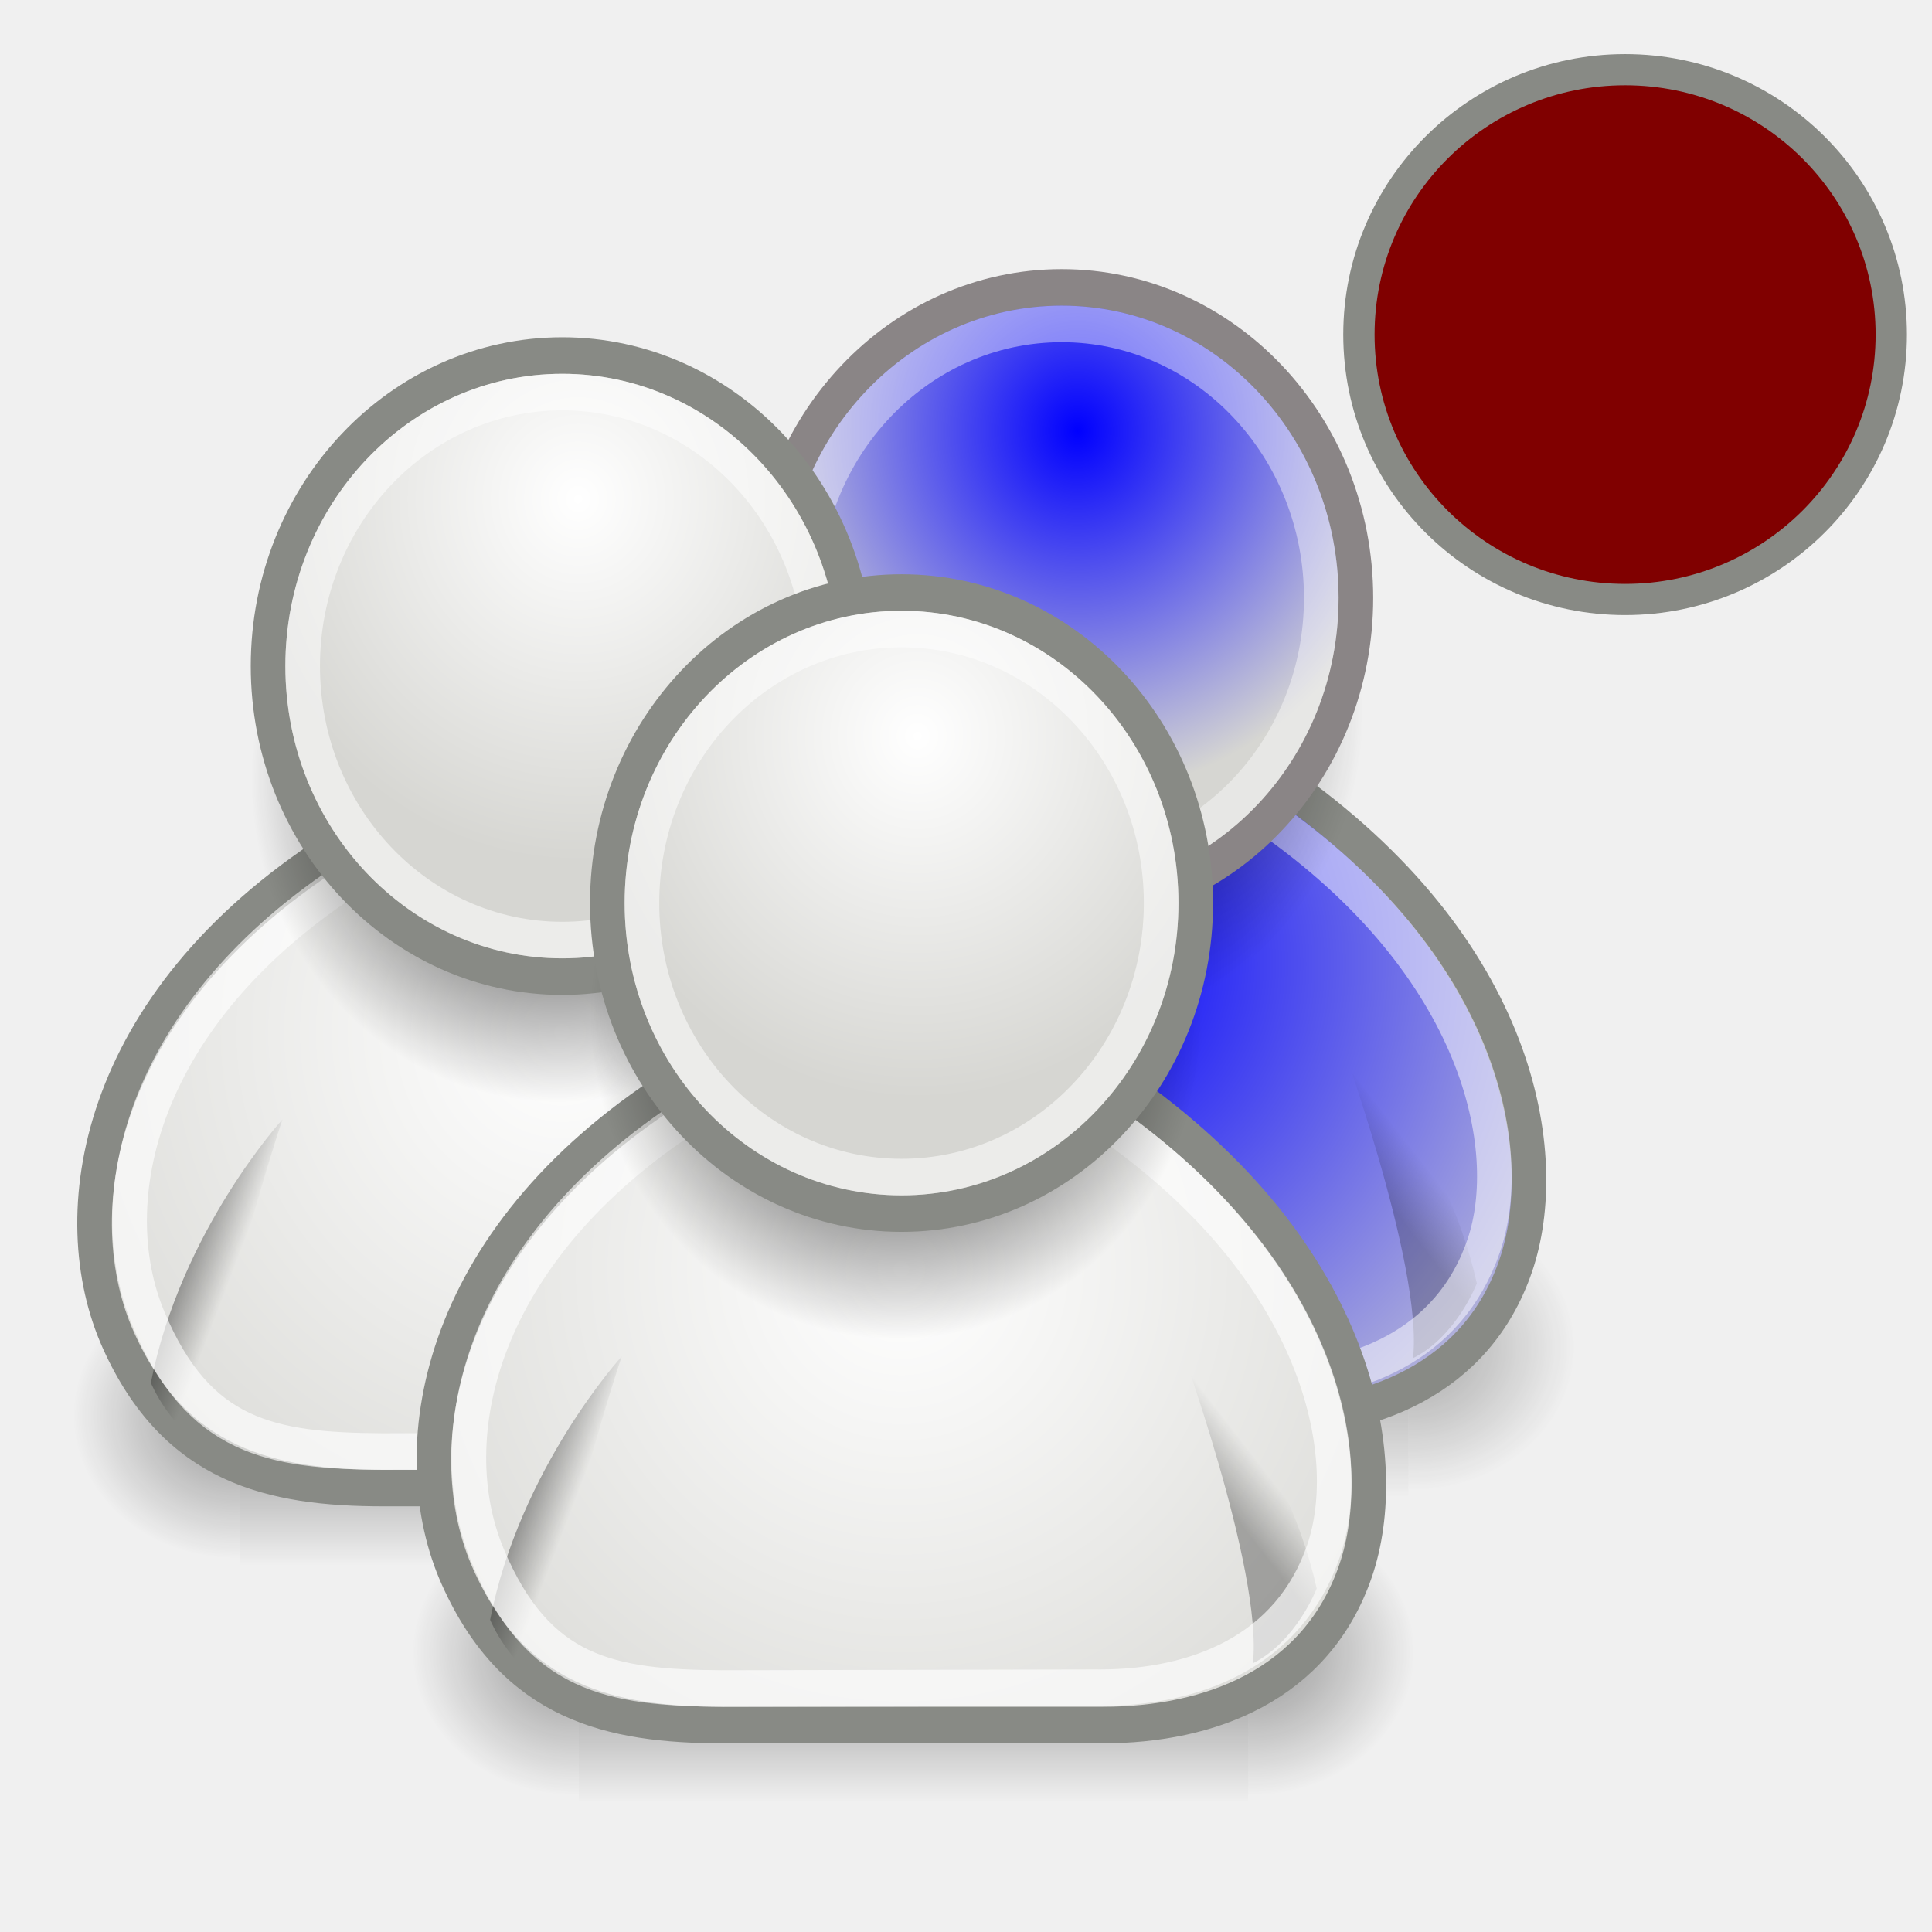
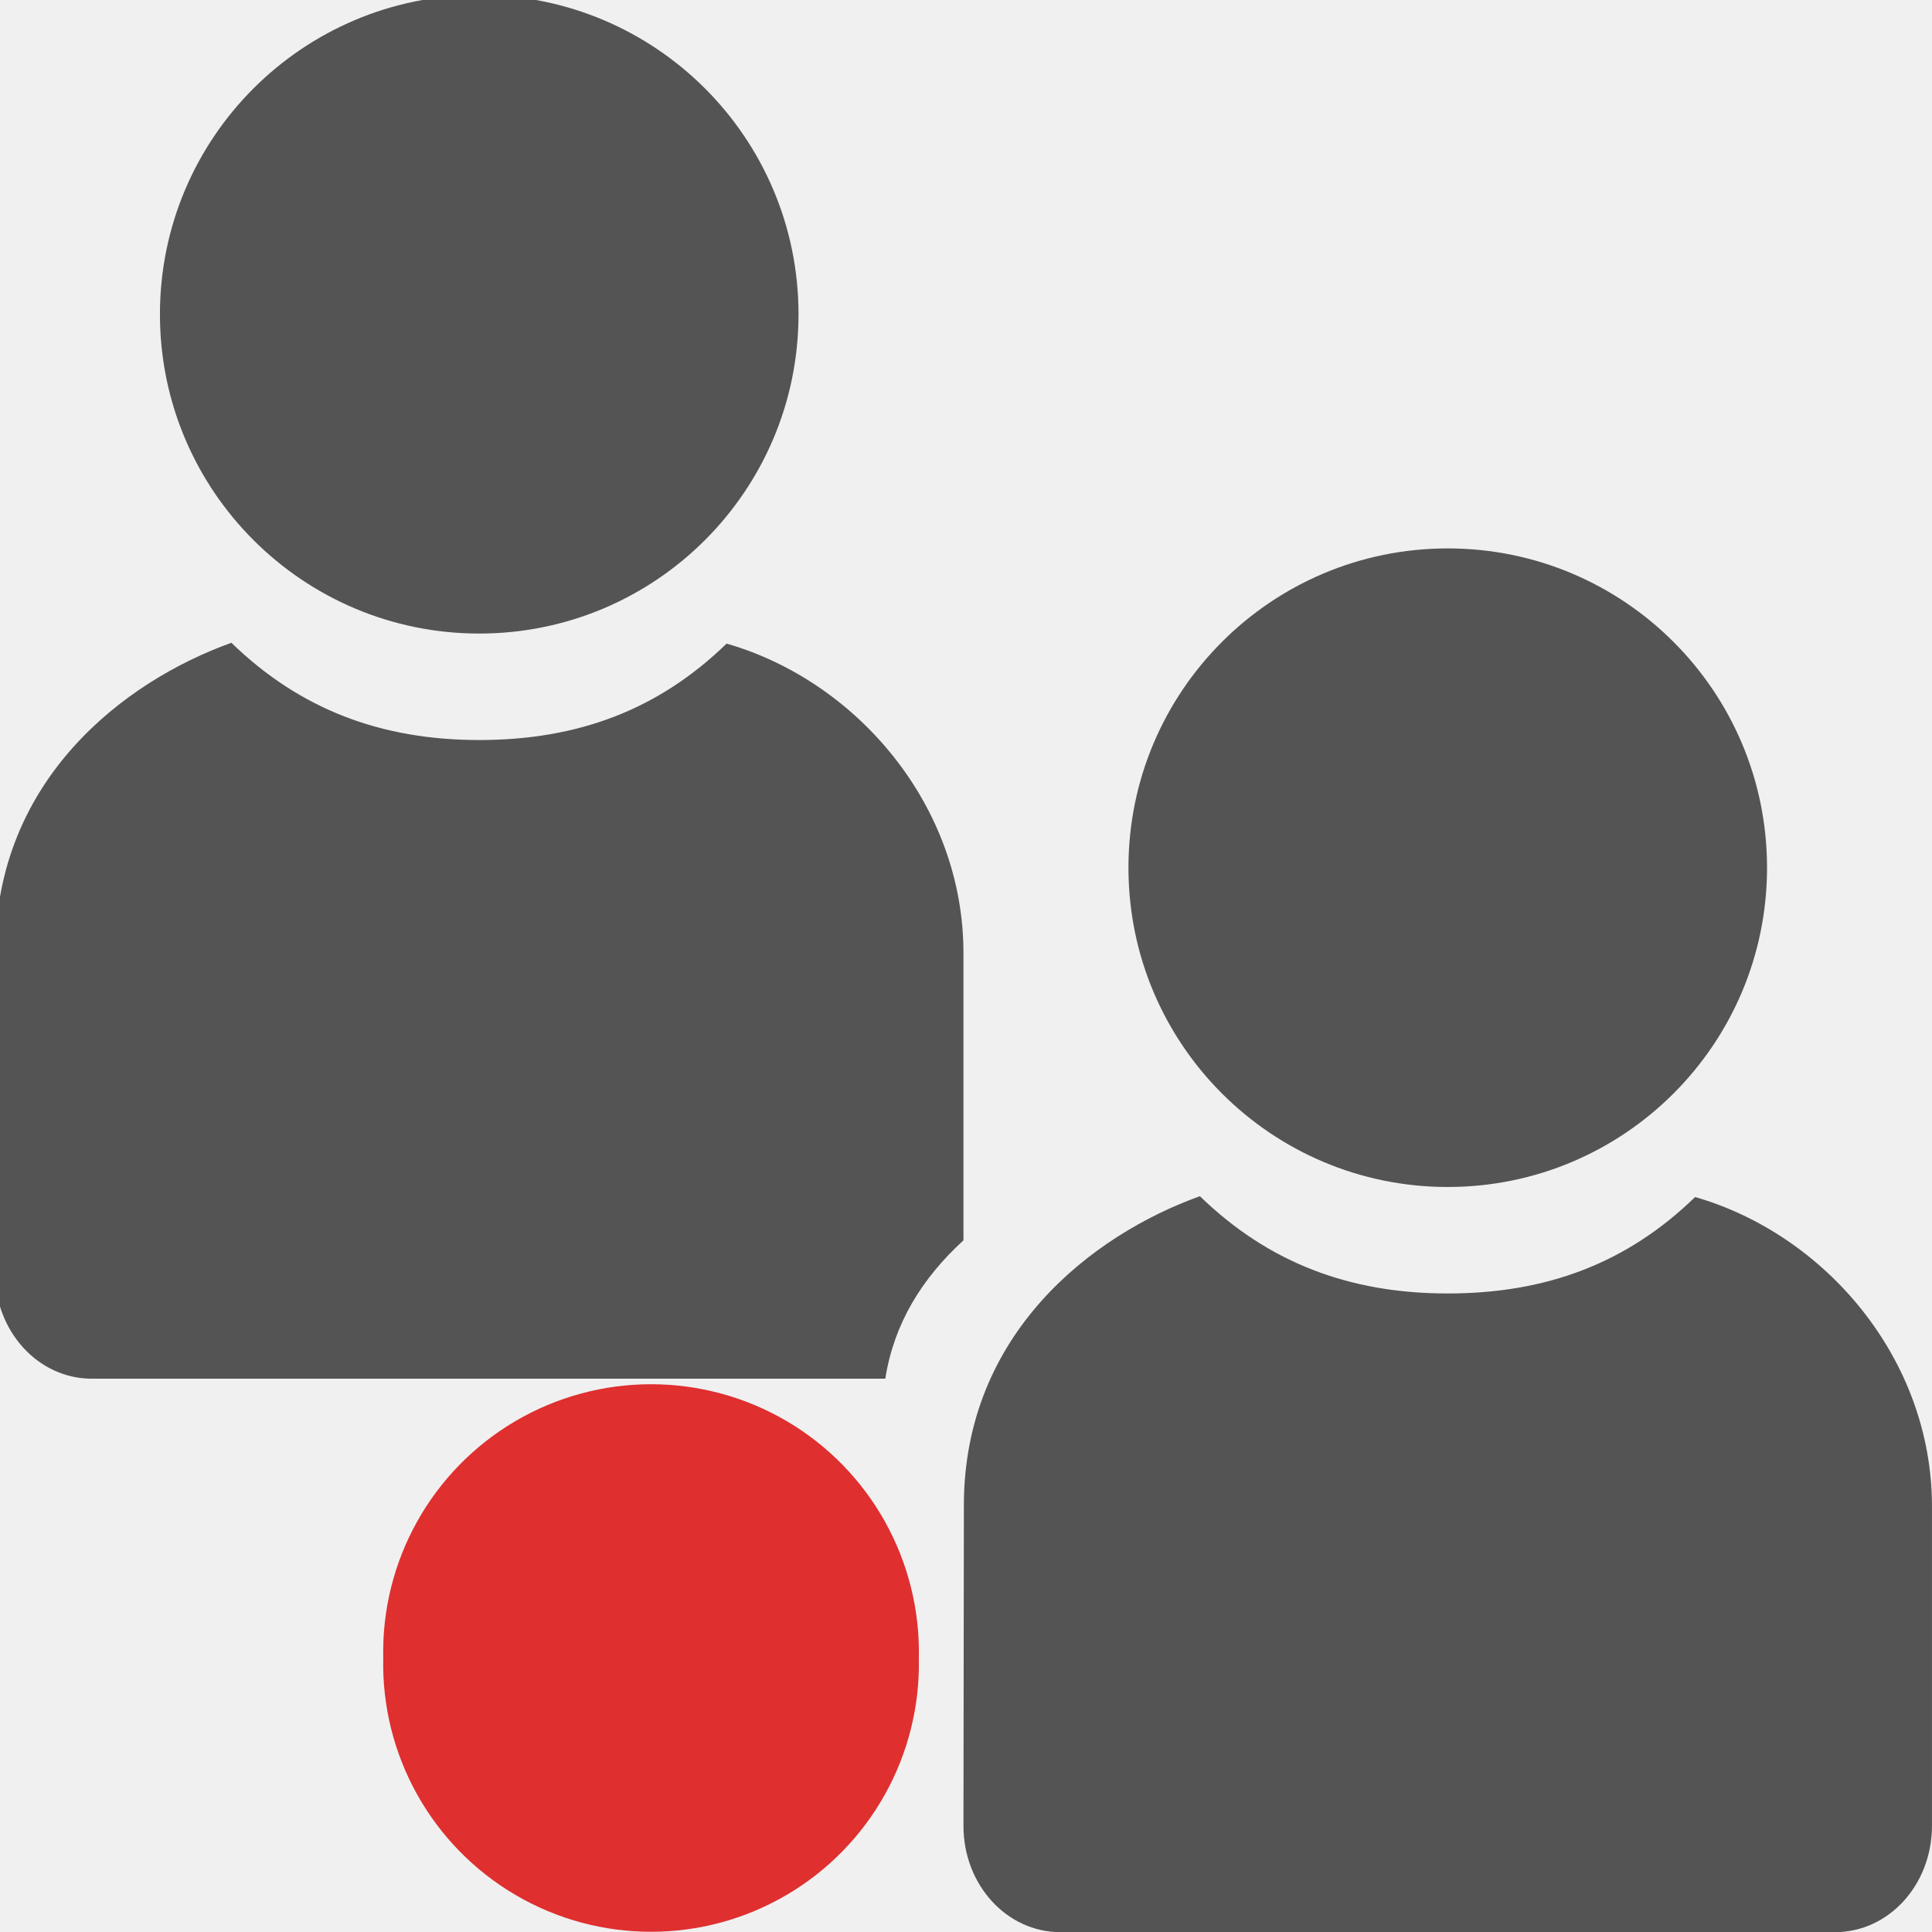
- <svg xmlns="http://www.w3.org/2000/svg" xmlns:xlink="http://www.w3.org/1999/xlink" width="48px" height="48px" id="svg2108" version="1.1">
-   <defs id="defs3">
-     <linearGradient id="linearGradient4908">
-       <stop id="stop4910" offset="0" style="stop-color:#0000ff;stop-opacity:1;" />
-       <stop id="stop4912" offset="1" style="stop-color:#d6d6d2;stop-opacity:1;" />
+ <svg xmlns="http://www.w3.org/2000/svg" xmlns:xlink="http://www.w3.org/1999/xlink" width="24" height="24" id="svg2" version="1.0">
+   <defs id="defs4">
+     <linearGradient id="linearGradient2433">
+       <stop style="stop-color:#008000;stop-opacity:1;" offset="0" id="stop2435" />
+       <stop style="stop-color:#008000;stop-opacity:0;" offset="1" id="stop2437" />
    </linearGradient>
-     <linearGradient id="linearGradient5060">
-       <stop style="stop-color:black;stop-opacity:1;" offset="0" id="stop5062" />
-       <stop style="stop-color:black;stop-opacity:0;" offset="1" id="stop5064" />
+     <linearGradient id="linearGradient4269">
+       <stop style="stop-color:#26b000;stop-opacity:1;" offset="0" id="stop4271" />
+       <stop style="stop-color:#26b000;stop-opacity:0;" offset="1" id="stop4273" />
    </linearGradient>
-     <linearGradient id="linearGradient5048">
-       <stop style="stop-color:black;stop-opacity:0;" offset="0" id="stop5050" />
-       <stop id="stop5056" offset="0.5" style="stop-color:black;stop-opacity:1;" />
-       <stop style="stop-color:black;stop-opacity:0;" offset="1" id="stop5052" />
+     <linearGradient id="linearGradient4183">
+       <stop id="stop4185" offset="0" style="stop-color:#26b000;stop-opacity:1;" />
+       <stop id="stop4187" offset="1" style="stop-color:#145f00;stop-opacity:1;" />
    </linearGradient>
-     <linearGradient id="linearGradient4562">
-       <stop style="stop-color:#ffffff;stop-opacity:1;" offset="0" id="stop4564" />
-       <stop style="stop-color:#d6d6d2;stop-opacity:1;" offset="1" id="stop4566" />
+     <linearGradient id="linearGradient4167">
+       <stop style="stop-color:#80000e;stop-opacity:1;" offset="0" id="stop4169" />
+       <stop style="stop-color:#b00014;stop-opacity:0;" offset="1" id="stop4171" />
    </linearGradient>
-     <linearGradient id="linearGradient4356">
-       <stop style="stop-color:#000000;stop-opacity:1;" offset="0" id="stop4358" />
-       <stop style="stop-color:#000000;stop-opacity:0;" offset="1" id="stop4360" />
-     </linearGradient>
-     <linearGradient id="linearGradient3824">
-       <stop style="stop-color:#ffffff;stop-opacity:1;" offset="0" id="stop3826" />
-       <stop style="stop-color:#c9c9c9;stop-opacity:1;" offset="1" id="stop3828" />
-     </linearGradient>
-     <linearGradient id="linearGradient3816">
-       <stop style="stop-color:#000000;stop-opacity:1;" offset="0" id="stop3818" />
-       <stop style="stop-color:#000000;stop-opacity:0;" offset="1" id="stop3820" />
-     </linearGradient>
-     <linearGradient xlink:href="#linearGradient3824" id="linearGradient5482" gradientUnits="userSpaceOnUse" gradientTransform="matrix(1.33835,0,0,1.33835,-36.66116,-20.70004)" x1="30.936" y1="29.553" x2="30.936" y2="35.803" />
-     <linearGradient xlink:href="#linearGradient4356" id="linearGradient5484" gradientUnits="userSpaceOnUse" gradientTransform="matrix(-1.308485,0.281154,0.281154,1.308485,35.90908,-26.21225)" x1="22.687" y1="36.39" x2="21.408" y2="35.74" />
-     <linearGradient xlink:href="#linearGradient5048" id="linearGradient5486" gradientUnits="userSpaceOnUse" gradientTransform="matrix(2.774389,0,0,1.969706,-1892.179,-872.8854)" x1="302.857" y1="366.648" x2="302.857" y2="609.505" />
-     <radialGradient xlink:href="#linearGradient5060" id="radialGradient5488" gradientUnits="userSpaceOnUse" gradientTransform="matrix(2.774389,0,0,1.969706,-1891.633,-872.8854)" cx="605.714" cy="486.648" fx="605.714" fy="486.648" r="117.143" />
-     <radialGradient xlink:href="#linearGradient5060" id="radialGradient5490" gradientUnits="userSpaceOnUse" gradientTransform="matrix(-2.774389,0,0,1.969706,112.7623,-872.8854)" cx="605.714" cy="486.648" fx="605.714" fy="486.648" r="117.143" />
-     <radialGradient xlink:href="#linearGradient4562" id="radialGradient5492" gradientUnits="userSpaceOnUse" gradientTransform="matrix(1.046177,0,-2.580083e-8,1.017815,-9.084376,-6.268494)" cx="24.754" cy="26.814" fx="24.754" fy="26.814" r="17.986" />
-     <linearGradient xlink:href="#linearGradient4356" id="linearGradient5494" gradientUnits="userSpaceOnUse" gradientTransform="matrix(-0.999008,0.214863,0.214657,0.999968,41.63405,-13.05229)" x1="22.687" y1="36.39" x2="21.408" y2="35.74" />
-     <linearGradient xlink:href="#linearGradient4356" id="linearGradient5496" gradientUnits="userSpaceOnUse" gradientTransform="matrix(1.004822,0.185726,-0.185548,1.005788,-9.182192,-11.89716)" x1="20.662" y1="35.818" x2="22.627" y2="36.218" />
-     <radialGradient xlink:href="#linearGradient3816" id="radialGradient5498" gradientUnits="userSpaceOnUse" cx="31.113" cy="19.009" fx="31.113" fy="19.009" r="8.662" />
-     <radialGradient xlink:href="#linearGradient4562" id="radialGradient5500" gradientUnits="userSpaceOnUse" gradientTransform="matrix(0.558489,0,-1.377346e-8,0.563387,14.87134,4.364123)" cx="29.922" cy="17.728" fx="29.922" fy="17.728" r="17.986" />
-     <linearGradient xlink:href="#linearGradient3824" id="linearGradient4960" gradientUnits="userSpaceOnUse" gradientTransform="matrix(1.33835,0,0,1.33835,-36.66116,-20.70004)" x1="30.936" y1="29.553" x2="30.936" y2="35.803" />
-     <linearGradient xlink:href="#linearGradient4356" id="linearGradient4962" gradientUnits="userSpaceOnUse" gradientTransform="matrix(-1.308485,0.281154,0.281154,1.308485,35.90908,-26.21225)" x1="22.687" y1="36.39" x2="21.408" y2="35.74" />
-     <linearGradient xlink:href="#linearGradient5048" id="linearGradient4964" gradientUnits="userSpaceOnUse" gradientTransform="matrix(2.774389,0,0,1.969706,-1892.179,-872.8854)" x1="302.857" y1="366.648" x2="302.857" y2="609.505" />
-     <radialGradient xlink:href="#linearGradient5060" id="radialGradient4966" gradientUnits="userSpaceOnUse" gradientTransform="matrix(2.774389,0,0,1.969706,-1891.633,-872.8854)" cx="605.714" cy="486.648" fx="605.714" fy="486.648" r="117.143" />
-     <radialGradient xlink:href="#linearGradient5060" id="radialGradient4968" gradientUnits="userSpaceOnUse" gradientTransform="matrix(-2.774389,0,0,1.969706,112.7623,-872.8854)" cx="605.714" cy="486.648" fx="605.714" fy="486.648" r="117.143" />
-     <radialGradient xlink:href="#linearGradient4562" id="radialGradient4970" gradientUnits="userSpaceOnUse" gradientTransform="matrix(1.046177,0,-2.580083e-8,1.017815,-9.084376,-6.268494)" cx="24.754" cy="26.814" fx="24.754" fy="26.814" r="17.986" />
-     <linearGradient xlink:href="#linearGradient4356" id="linearGradient4972" gradientUnits="userSpaceOnUse" gradientTransform="matrix(-0.999008,0.214863,0.214657,0.999968,41.63405,-13.05229)" x1="22.687" y1="36.39" x2="21.408" y2="35.74" />
-     <linearGradient xlink:href="#linearGradient4356" id="linearGradient4974" gradientUnits="userSpaceOnUse" gradientTransform="matrix(1.004822,0.185726,-0.185548,1.005788,-9.182192,-11.89716)" x1="20.662" y1="35.818" x2="22.627" y2="36.218" />
-     <radialGradient xlink:href="#linearGradient3816" id="radialGradient4976" gradientUnits="userSpaceOnUse" cx="31.113" cy="19.009" fx="31.113" fy="19.009" r="8.662" />
-     <radialGradient xlink:href="#linearGradient4562" id="radialGradient4978" gradientUnits="userSpaceOnUse" gradientTransform="matrix(0.558489,0,-1.377346e-8,0.563387,14.87134,4.364123)" cx="29.922" cy="17.728" fx="29.922" fy="17.728" r="17.986" />
-     <linearGradient xlink:href="#linearGradient3824" id="linearGradient4980" gradientUnits="userSpaceOnUse" gradientTransform="matrix(1.33835,0,0,1.33835,-36.66116,-20.70004)" x1="30.936" y1="29.553" x2="30.936" y2="35.803" />
-     <linearGradient xlink:href="#linearGradient4356" id="linearGradient4982" gradientUnits="userSpaceOnUse" gradientTransform="matrix(-1.308485,0.281154,0.281154,1.308485,35.90908,-26.21225)" x1="22.687" y1="36.39" x2="21.408" y2="35.74" />
-     <linearGradient xlink:href="#linearGradient5048" id="linearGradient4984" gradientUnits="userSpaceOnUse" gradientTransform="matrix(2.774389,0,0,1.969706,-1892.179,-872.8854)" x1="302.857" y1="366.648" x2="302.857" y2="609.505" />
-     <radialGradient xlink:href="#linearGradient5060" id="radialGradient4986" gradientUnits="userSpaceOnUse" gradientTransform="matrix(2.774389,0,0,1.969706,-1891.633,-872.8854)" cx="605.714" cy="486.648" fx="605.714" fy="486.648" r="117.143" />
-     <radialGradient xlink:href="#linearGradient5060" id="radialGradient4988" gradientUnits="userSpaceOnUse" gradientTransform="matrix(-2.774389,0,0,1.969706,112.7623,-872.8854)" cx="605.714" cy="486.648" fx="605.714" fy="486.648" r="117.143" />
-     <radialGradient xlink:href="#linearGradient4562" id="radialGradient4990" gradientUnits="userSpaceOnUse" gradientTransform="matrix(1.046177,0,-2.580083e-8,1.017815,-9.084376,-6.268494)" cx="24.754" cy="26.814" fx="24.754" fy="26.814" r="17.986" />
-     <linearGradient xlink:href="#linearGradient4356" id="linearGradient4992" gradientUnits="userSpaceOnUse" gradientTransform="matrix(-0.999008,0.214863,0.214657,0.999968,41.63405,-13.05229)" x1="22.687" y1="36.39" x2="21.408" y2="35.74" />
-     <linearGradient xlink:href="#linearGradient4356" id="linearGradient4994" gradientUnits="userSpaceOnUse" gradientTransform="matrix(1.004822,0.185726,-0.185548,1.005788,-9.182192,-11.89716)" x1="20.662" y1="35.818" x2="22.627" y2="36.218" />
-     <radialGradient xlink:href="#linearGradient3816" id="radialGradient4996" gradientUnits="userSpaceOnUse" cx="31.113" cy="19.009" fx="31.113" fy="19.009" r="8.662" />
-     <radialGradient xlink:href="#linearGradient4562" id="radialGradient4998" gradientUnits="userSpaceOnUse" gradientTransform="matrix(0.558489,0,-1.377346e-8,0.563387,14.87134,4.364123)" cx="29.922" cy="17.728" fx="29.922" fy="17.728" r="17.986" />
-     <linearGradient xlink:href="#linearGradient3824" id="linearGradient5073" gradientUnits="userSpaceOnUse" gradientTransform="matrix(1.33835,0,0,1.33835,-46.33,-7.296172)" x1="30.936" y1="29.553" x2="30.936" y2="35.803" />
-     <linearGradient xlink:href="#linearGradient4356" id="linearGradient5075" gradientUnits="userSpaceOnUse" gradientTransform="matrix(-1.308485,0.281154,0.281154,1.308485,26.24024,-12.80838)" x1="22.687" y1="36.39" x2="21.408" y2="35.74" />
-     <linearGradient xlink:href="#linearGradient5048" id="linearGradient5077" gradientUnits="userSpaceOnUse" gradientTransform="matrix(2.774389,0,0,1.969706,-1892.179,-872.8854)" x1="302.857" y1="366.648" x2="302.857" y2="609.505" />
-     <radialGradient xlink:href="#linearGradient5060" id="radialGradient5079" gradientUnits="userSpaceOnUse" gradientTransform="matrix(2.774389,0,0,1.969706,-1891.633,-872.8854)" cx="605.714" cy="486.648" fx="605.714" fy="486.648" r="117.143" />
-     <radialGradient xlink:href="#linearGradient5060" id="radialGradient5081" gradientUnits="userSpaceOnUse" gradientTransform="matrix(-2.774389,0,0,1.969706,112.7623,-872.8854)" cx="605.714" cy="486.648" fx="605.714" fy="486.648" r="117.143" />
-     <radialGradient xlink:href="#linearGradient4908" id="radialGradient5083" gradientUnits="userSpaceOnUse" gradientTransform="matrix(1.046177,0,-2.580083e-8,1.017815,-18.75321,7.135374)" cx="24.754" cy="26.814" fx="24.754" fy="26.814" r="17.986" />
-     <linearGradient xlink:href="#linearGradient4356" id="linearGradient5085" gradientUnits="userSpaceOnUse" gradientTransform="matrix(-0.999008,0.214863,0.214657,0.999968,31.96521,0.351578)" x1="22.687" y1="36.39" x2="21.408" y2="35.74" />
-     <linearGradient xlink:href="#linearGradient4356" id="linearGradient5087" gradientUnits="userSpaceOnUse" gradientTransform="matrix(1.004822,0.185726,-0.185548,1.005788,-18.85103,1.506708)" x1="20.662" y1="35.818" x2="22.627" y2="36.218" />
-     <radialGradient xlink:href="#linearGradient3816" id="radialGradient5089" gradientUnits="userSpaceOnUse" cx="31.113" cy="19.009" fx="31.113" fy="19.009" r="8.662" />
-     <radialGradient xlink:href="#linearGradient4908" id="radialGradient5091" gradientUnits="userSpaceOnUse" gradientTransform="matrix(0.558489,0,-1.377346e-8,0.563387,14.87134,4.364123)" cx="29.922" cy="17.728" fx="29.922" fy="17.728" r="17.986" />
-     <radialGradient xlink:href="#linearGradient4562-1" id="radialGradient4998-7" gradientUnits="userSpaceOnUse" gradientTransform="matrix(0.558489,0,-1.377346e-8,0.563387,14.87134,4.364123)" cx="29.922" cy="17.728" fx="29.922" fy="17.728" r="17.986" />
-     <linearGradient id="linearGradient4562-1">
-       <stop style="stop-color:#ffffff;stop-opacity:1;" offset="0" id="stop4564-7" />
-       <stop style="stop-color:#d6d6d2;stop-opacity:1;" offset="1" id="stop4566-2" />
-     </linearGradient>
+     <linearGradient xlink:href="#linearGradient2433" id="linearGradient2439" x1="2.966" y1="-0.801" x2="32.578" y2="16.739" gradientUnits="userSpaceOnUse" />
  </defs>
-   <g id="layer1" style="display:inline" />
-   <g id="layer2" style="display:inline">
-     <g id="g5058" transform="matrix(0.8599566,0,0,0.9076733,20.229,-7.295325)">
-       <path id="path2498" d="m 0.515,38.254 5.678,0 L 2.881,35.178 2.171,36.125 1.461,35.415 0.515,38.254 z" style="opacity:0.789;fill:url(#linearGradient5073);fill-opacity:1;fill-rule:evenodd;stroke:none;stroke-width:1px;marker:none;visibility:visible;display:inline;overflow:visible" />
-       <path style="opacity:0.18;fill:url(#linearGradient5075);fill-opacity:1;fill-rule:evenodd;stroke:none;stroke-width:1px;marker:none;visibility:visible;display:inline;overflow:visible" d="M 7.032,45.894 C 8.68,45.117 9.447,43.215 9.447,43.215 8.163,37.804 4.126,34.057 4.126,34.057 c 0,0 3.298,8.489 2.907,11.838 z" id="path2500" />
-       <g transform="matrix(0.01443435,0,0,0.01697277,20.33361,43.46161)" id="g2502" style="opacity:0.789;display:inline">
-         <rect style="opacity:0.402;fill:url(#linearGradient5077);fill-opacity:1;fill-rule:nonzero;stroke:none;stroke-width:1;marker:none;visibility:visible;display:inline;overflow:visible" id="rect2504" width="1339.633" height="478.357" x="-1559.252" y="-150.697" />
-         <path style="opacity:0.402;fill:url(#radialGradient5079);fill-opacity:1;fill-rule:nonzero;stroke:none;stroke-width:1;marker:none;visibility:visible;display:inline;overflow:visible" d="m -219.619,-150.68 c 0,0 0,478.331 0,478.331 142.874,0.9 345.4,-107.17 345.4,-239.196 0,-132.027 -159.437,-239.135 -345.4,-239.135 z" id="path2506" />
-         <path id="path2508" d="m -1559.252,-150.68 c 0,0 0,478.331 0,478.331 -142.874,0.9 -345.4,-107.17 -345.4,-239.196 0,-132.027 159.437,-239.135 345.4,-239.135 z" style="opacity:0.402;fill:url(#radialGradient5081);fill-opacity:1;fill-rule:nonzero;stroke:none;stroke-width:1;marker:none;visibility:visible;display:inline;overflow:visible" />
-       </g>
-       <path id="path2510" d="m 1.997,46.904 10.964,0 c 3.106,0 6.182,-1.099 7.309,-4.23 1.071,-2.973 0.183,-8.635 -6.761,-13.217 l -12.974,0 c -6.944,4.23 -7.812,10.014 -6.213,13.394 1.629,3.443 4.386,4.053 7.675,4.053 z" style="fill:url(#radialGradient5083);fill-opacity:1;fill-rule:evenodd;stroke:#888a85;stroke-width:1px;stroke-linecap:round;stroke-linejoin:round;stroke-miterlimit:4;stroke-opacity:1;stroke-dasharray:none;stroke-dashoffset:0;marker:none;visibility:visible;display:inline;overflow:visible" />
-       <path style="opacity:0.23;fill:url(#linearGradient5085);fill-opacity:1;fill-rule:evenodd;stroke:none;stroke-width:1px;marker:none;visibility:visible;display:inline;overflow:visible" d="m 17.3,45.213 c 1.258,-0.594 1.844,-2.048 1.844,-2.048 -0.98,-4.135 -4.063,-6.999 -4.063,-6.999 0,0 2.518,6.487 2.219,9.047 z" id="path2512" />
-       <path id="path2514" d="m -2.89,45.923 c -1.275,-0.557 -1.845,-1.901 -1.845,-1.901 0.86,-4.162 3.801,-7.207 3.801,-7.207 0,0 -2.329,6.558 -1.956,9.107 z" style="opacity:0.433;fill:url(#linearGradient5087);fill-opacity:1;fill-rule:evenodd;stroke:none;stroke-width:1px;marker:none;visibility:visible;display:inline;overflow:visible" />
-       <path style="opacity:0.507;fill:none;stroke:#ffffff;stroke-width:1px;stroke-linecap:round;stroke-linejoin:round;stroke-miterlimit:4;stroke-opacity:1;stroke-dasharray:none;stroke-dashoffset:0;marker:none;visibility:visible;display:inline;overflow:visible" d="m 1.946,45.904 10.93,-0.022 c 2.749,0 5.472,-0.975 6.469,-3.753 0.948,-2.639 -0.099,-7.663 -6.245,-11.73 L 1.096,30.154 c -6.146,3.753 -7.335,8.887 -5.897,12.131 1.438,3.244 3.536,3.597 6.747,3.619 z" id="path2516" />
-       <path transform="matrix(1.021809,0,0,1.022791,-24.77937,8.041998)" style="opacity:0.789;fill:url(#radialGradient5089);fill-opacity:1;fill-rule:evenodd;stroke:none;stroke-width:1px;marker:none;visibility:visible;display:inline;overflow:visible" id="path2518" d="m 39.775,19.009 c 0,4.784 -3.878,8.662 -8.662,8.662 -4.784,0 -8.662,-3.878 -8.662,-8.662 0,-4.784 3.878,-8.662 8.662,-8.662 4.784,0 8.662,3.878 8.662,8.662 z" />
-       <path transform="matrix(0.981291,0,0,0.981291,-23.38143,5.750874)" d="m 39.775,19.009 c 0,4.784 -3.878,8.662 -8.662,8.662 -4.784,0 -8.662,-3.878 -8.662,-8.662 0,-4.784 3.878,-8.662 8.662,-8.662 4.784,0 8.662,3.878 8.662,8.662 z" id="path2520" style="fill:url(#radialGradient5091);fill-opacity:1;fill-rule:evenodd;stroke:#8a8586;stroke-width:1.019;stroke-linecap:round;stroke-linejoin:round;stroke-miterlimit:4;stroke-opacity:1;stroke-dasharray:none;stroke-dashoffset:0;marker:none;visibility:visible;display:inline;overflow:visible" />
-       <path transform="matrix(0.865845,0,0,0.865845,-19.7896,7.94534)" style="opacity:0.415;fill:none;stroke:#ffffff;stroke-width:1.155px;stroke-linecap:round;stroke-linejoin:round;stroke-miterlimit:4;stroke-opacity:1;stroke-dasharray:none;stroke-dashoffset:0;marker:none;visibility:visible;display:inline;overflow:visible" id="path2522" d="m 39.775,19.009 c 0,4.784 -3.878,8.662 -8.662,8.662 -4.784,0 -8.662,-3.878 -8.662,-8.662 0,-4.784 3.878,-8.662 8.662,-8.662 4.784,0 8.662,3.878 8.662,8.662 z" />
+   <g id="layer1">
+     <rect style="color:#bebebe;fill:none;stroke:none;stroke-width:1;marker:none;visibility:visible;display:inline;overflow:visible" id="rect44095-0-2" width="27.25" height="27.25" x="-25.687" y="-27.125" transform="scale(-1,-1)" />
+     <rect style="color:#bebebe;fill:none;stroke:none;stroke-width:1;marker:none;visibility:visible;display:inline;overflow:visible" id="rect44095-0" width="27.358" height="27.358" x="-1.68" y="-4.353" />
+     <rect y="-18.074" x="-1.68" height="27.402" width="27.402" id="rect44122-0" style="color:#bebebe;fill:none;stroke:none;stroke-width:1;marker:none;visibility:visible;display:inline;overflow:visible" />
+     <rect y="-24.857" x="-2.743" height="26.104" width="26.104" id="rect43299-7-0" style="color:#bebebe;fill:none;stroke:none;stroke-width:1;marker:none;visibility:visible;display:inline;overflow:visible" transform="matrix(-0.258819,0.9659258,-0.9659258,-0.258819,0,0)" />
+     <rect y="2.25" x="-1.875" height="27.875" width="27.875" id="rect3246-4-3-8-3-7" style="color:#bebebe;fill:none;stroke:none;stroke-width:1;marker:none;visibility:visible;display:inline;overflow:visible" />
+     <g id="g40867-7-0-5" transform="matrix(0,-1.492188,1.492188,0,-593.4531,95.6875)">
+       <rect style="opacity:0.515;color:#bebebe;fill:none;stroke:none;stroke-width:3;marker:none;visibility:visible;display:inline;overflow:visible;enable-background:accumulate" id="rect40869-8-3-9" width="16" height="16" x="48" y="398" />
    </g>
-     <g style="display:inline" id="g4932" transform="matrix(0.8599566,0,0,0.9076733,-0.4936008,6.563853)">
-       <path style="fill:url(#linearGradient4960);fill-opacity:1;fill-rule:evenodd;stroke:none;stroke-width:1px;marker:none;visibility:visible;display:inline;overflow:visible" d="m 10.183,24.85 5.678,0 -3.312,-3.076 -0.71,0.946 -0.71,-0.71 -0.946,2.839 z" id="path4934" />
-       <path id="path4936" d="m 16.701,32.491 c 1.648,-0.778 2.415,-2.68 2.415,-2.68 -1.284,-5.411 -5.321,-9.158 -5.321,-9.158 0,0 3.298,8.489 2.907,11.838 z" style="opacity:0.228;fill:url(#linearGradient4962);fill-opacity:1;fill-rule:evenodd;stroke:none;stroke-width:1px;marker:none;visibility:visible;display:inline;overflow:visible" />
-       <g style="display:inline" id="g4938" transform="matrix(0.01443435,0,0,0.01697277,30.00245,30.05774)">
-         <rect y="-150.697" x="-1559.252" height="478.357" width="1339.633" id="rect4940" style="opacity:0.402;fill:url(#linearGradient4964);fill-opacity:1;fill-rule:nonzero;stroke:none;stroke-width:1;marker:none;visibility:visible;display:inline;overflow:visible" />
-         <path id="path4942" d="m -219.619,-150.68 c 0,0 0,478.331 0,478.331 142.874,0.9 345.4,-107.17 345.4,-239.196 0,-132.027 -159.437,-239.135 -345.4,-239.135 z" style="opacity:0.402;fill:url(#radialGradient4966);fill-opacity:1;fill-rule:nonzero;stroke:none;stroke-width:1;marker:none;visibility:visible;display:inline;overflow:visible" />
-         <path style="opacity:0.402;fill:url(#radialGradient4968);fill-opacity:1;fill-rule:nonzero;stroke:none;stroke-width:1;marker:none;visibility:visible;display:inline;overflow:visible" d="m -1559.252,-150.68 c 0,0 0,478.331 0,478.331 -142.874,0.9 -345.4,-107.17 -345.4,-239.196 0,-132.027 159.437,-239.135 345.4,-239.135 z" id="path4944" />
-       </g>
-       <path style="fill:url(#radialGradient4970);fill-opacity:1;fill-rule:evenodd;stroke:#888a85;stroke-width:1px;stroke-linecap:round;stroke-linejoin:round;stroke-miterlimit:4;stroke-opacity:1;stroke-dasharray:none;stroke-dashoffset:0;marker:none;visibility:visible;display:inline;overflow:visible" d="m 11.666,33.5 10.964,0 c 3.106,0 6.182,-1.099 7.309,-4.23 1.071,-2.973 0.183,-8.635 -6.761,-13.217 l -12.974,0 c -6.944,4.23 -7.812,10.014 -6.213,13.394 1.629,3.443 4.386,4.053 7.675,4.053 z" id="path4946" />
-       <path id="path4948" d="m 26.969,31.809 c 1.258,-0.594 1.844,-2.048 1.844,-2.048 -0.98,-4.135 -4.063,-6.999 -4.063,-6.999 0,0 2.518,6.487 2.219,9.047 z" style="opacity:0.291;fill:url(#linearGradient4972);fill-opacity:1;fill-rule:evenodd;stroke:none;stroke-width:1px;marker:none;visibility:visible;display:inline;overflow:visible" />
-       <path style="opacity:0.549;fill:url(#linearGradient4974);fill-opacity:1;fill-rule:evenodd;stroke:none;stroke-width:1px;marker:none;visibility:visible;display:inline;overflow:visible" d="M 6.779,32.519 C 5.504,31.962 4.933,30.619 4.933,30.619 c 0.86,-4.162 3.801,-7.207 3.801,-7.207 0,0 -2.329,6.558 -1.956,9.107 z" id="path4950" />
-       <path id="path4952" d="m 11.614,32.5 10.93,-0.022 c 2.749,0 5.472,-0.975 6.469,-3.753 0.948,-2.639 -0.099,-7.663 -6.245,-11.73 L 10.765,16.75 c -6.146,3.753 -7.335,8.887 -5.897,12.131 1.438,3.244 3.536,3.597 6.747,3.619 z" style="opacity:0.643;fill:none;stroke:#ffffff;stroke-width:1px;stroke-linecap:round;stroke-linejoin:round;stroke-miterlimit:4;stroke-opacity:1;stroke-dasharray:none;stroke-dashoffset:0;marker:none;visibility:visible;display:inline;overflow:visible" />
-       <path d="m 39.775,19.009 c 0,4.784 -3.878,8.662 -8.662,8.662 -4.784,0 -8.662,-3.878 -8.662,-8.662 0,-4.784 3.878,-8.662 8.662,-8.662 4.784,0 8.662,3.878 8.662,8.662 z" id="path4954" style="fill:url(#radialGradient4976);fill-opacity:1;fill-rule:evenodd;stroke:none;stroke-width:1px;marker:none;visibility:visible;display:inline;overflow:visible" transform="matrix(1.021809,0,0,1.022791,-15.11053,-5.36187)" />
-       <path style="fill:url(#radialGradient4978);fill-opacity:1;fill-rule:evenodd;stroke:#888a85;stroke-width:1.019px;stroke-linecap:round;stroke-linejoin:round;stroke-miterlimit:4;stroke-opacity:1;stroke-dasharray:none;stroke-dashoffset:0;marker:none;visibility:visible;display:inline;overflow:visible" id="path4956" d="m 39.775,19.009 c 0,4.784 -3.878,8.662 -8.662,8.662 -4.784,0 -8.662,-3.878 -8.662,-8.662 0,-4.784 3.878,-8.662 8.662,-8.662 4.784,0 8.662,3.878 8.662,8.662 z" transform="matrix(0.981291,0,0,0.981291,-13.71259,-7.652994)" />
-       <path d="m 39.775,19.009 c 0,4.784 -3.878,8.662 -8.662,8.662 -4.784,0 -8.662,-3.878 -8.662,-8.662 0,-4.784 3.878,-8.662 8.662,-8.662 4.784,0 8.662,3.878 8.662,8.662 z" id="path4958" style="opacity:0.526;fill:none;stroke:#ffffff;stroke-width:1.155px;stroke-linecap:round;stroke-linejoin:round;stroke-miterlimit:4;stroke-opacity:1;stroke-dasharray:none;stroke-dashoffset:0;marker:none;visibility:visible;display:inline;overflow:visible" transform="matrix(0.865845,0,0,0.865845,-10.12076,-5.458528)" />
+     <rect style="color:#bebebe;fill:none;stroke:none;stroke-width:1;marker:none;visibility:visible;display:inline;overflow:visible" id="rect20566-4-6-4-5-4-1-8-4" width="9.069" height="9.069" x="4.147" y="7.854" />
+     <rect y="-0.188" x="0.063" height="24" width="24" id="rect16155-0" style="color:#bebebe;fill:none;stroke:none;stroke-width:1;marker:none;visibility:visible;display:inline;overflow:visible" />
+     <rect style="color:#bebebe;fill:none;stroke:none;stroke-width:1;marker:none;visibility:visible;display:inline;overflow:visible;enable-background:new" id="rect10837-3-3" y="-0.125" x="-0.875" ry="0.151" rx="0.144" height="16" width="16" />
+     <rect style="color:#bebebe;fill:none;stroke:none;stroke-width:2;marker:none;visibility:visible;display:inline;overflow:visible" id="rect35598-3" width="16" height="16" x="3.313" y="1.125" />
+     <rect style="fill:none;stroke:none;display:inline" id="rect13555-9-9-6" width="25.125" height="25.125" x="-0.563" y="-0.687" />
+     <g style="fill:#bebebe;fill-opacity:1;stroke:none;display:inline" transform="matrix(1.582031,0,0,1.582031,-32.8281,-436.8906)" id="g4053-3-8-5-5">
+       <rect style="color:#bebebe;fill:none;stroke:none;stroke-width:1;marker:none;visibility:visible;display:inline;overflow:visible" id="rect4055-9-7-2-4" width="16" height="16" x="20" y="276" />
    </g>
-     <g id="g5434" transform="matrix(0.8599566,0,0,0.9076733,7.93561,12.4514)">
-       <path style="fill:url(#linearGradient4980);fill-opacity:1;fill-rule:evenodd;stroke:none;stroke-width:1px;marker:none;visibility:visible;display:inline;overflow:visible" d="m 10.183,24.85 5.678,0 -3.312,-3.076 -0.71,0.946 -0.71,-0.71 -0.946,2.839 z" id="path5436" />
-       <path id="path5438" d="m 16.701,32.491 c 1.648,-0.778 2.415,-2.68 2.415,-2.68 -1.284,-5.411 -5.321,-9.158 -5.321,-9.158 0,0 3.298,8.489 2.907,11.838 z" style="opacity:0.228;fill:url(#linearGradient4982);fill-opacity:1;fill-rule:evenodd;stroke:none;stroke-width:1px;marker:none;visibility:visible;display:inline;overflow:visible" />
-       <g style="display:inline" id="g5440" transform="matrix(0.01443435,0,0,0.01697277,30.00245,30.05774)">
-         <rect y="-150.697" x="-1559.252" height="478.357" width="1339.633" id="rect5442" style="opacity:0.402;fill:url(#linearGradient4984);fill-opacity:1;fill-rule:nonzero;stroke:none;stroke-width:1;marker:none;visibility:visible;display:inline;overflow:visible" />
-         <path id="path5444" d="m -219.619,-150.68 c 0,0 0,478.331 0,478.331 142.874,0.9 345.4,-107.17 345.4,-239.196 0,-132.027 -159.437,-239.135 -345.4,-239.135 z" style="opacity:0.402;fill:url(#radialGradient4986);fill-opacity:1;fill-rule:nonzero;stroke:none;stroke-width:1;marker:none;visibility:visible;display:inline;overflow:visible" />
-         <path style="opacity:0.402;fill:url(#radialGradient4988);fill-opacity:1;fill-rule:nonzero;stroke:none;stroke-width:1;marker:none;visibility:visible;display:inline;overflow:visible" d="m -1559.252,-150.68 c 0,0 0,478.331 0,478.331 -142.874,0.9 -345.4,-107.17 -345.4,-239.196 0,-132.027 159.437,-239.135 345.4,-239.135 z" id="path5446" />
-       </g>
-       <path style="fill:url(#radialGradient4990);fill-opacity:1;fill-rule:evenodd;stroke:#888a85;stroke-width:1px;stroke-linecap:round;stroke-linejoin:round;stroke-miterlimit:4;stroke-opacity:1;stroke-dasharray:none;stroke-dashoffset:0;marker:none;visibility:visible;display:inline;overflow:visible" d="m 11.666,33.5 10.964,0 c 3.106,0 6.182,-1.099 7.309,-4.23 1.071,-2.973 0.183,-8.635 -6.761,-13.217 l -12.974,0 c -6.944,4.23 -7.812,10.014 -6.213,13.394 1.629,3.443 4.386,4.053 7.675,4.053 z" id="path5448" />
-       <path id="path5450" d="m 26.969,31.809 c 1.258,-0.594 1.844,-2.048 1.844,-2.048 -0.98,-4.135 -4.063,-6.999 -4.063,-6.999 0,0 2.518,6.487 2.219,9.047 z" style="opacity:0.291;fill:url(#linearGradient4992);fill-opacity:1;fill-rule:evenodd;stroke:none;stroke-width:1px;marker:none;visibility:visible;display:inline;overflow:visible" />
-       <path style="opacity:0.549;fill:url(#linearGradient4994);fill-opacity:1;fill-rule:evenodd;stroke:none;stroke-width:1px;marker:none;visibility:visible;display:inline;overflow:visible" d="M 6.779,32.519 C 5.504,31.962 4.933,30.619 4.933,30.619 c 0.86,-4.162 3.801,-7.207 3.801,-7.207 0,0 -2.329,6.558 -1.956,9.107 z" id="path5452" />
-       <path id="path5454" d="m 11.614,32.5 10.93,-0.022 c 2.749,0 5.472,-0.975 6.469,-3.753 0.948,-2.639 -0.099,-7.663 -6.245,-11.73 L 10.765,16.75 c -6.146,3.753 -7.335,8.887 -5.897,12.131 1.438,3.244 3.536,3.597 6.747,3.619 z" style="opacity:0.643;fill:none;stroke:#ffffff;stroke-width:1px;stroke-linecap:round;stroke-linejoin:round;stroke-miterlimit:4;stroke-opacity:1;stroke-dasharray:none;stroke-dashoffset:0;marker:none;visibility:visible;display:inline;overflow:visible" />
-       <path d="m 39.775,19.009 c 0,4.784 -3.878,8.662 -8.662,8.662 -4.784,0 -8.662,-3.878 -8.662,-8.662 0,-4.784 3.878,-8.662 8.662,-8.662 4.784,0 8.662,3.878 8.662,8.662 z" id="path5456" style="fill:url(#radialGradient4996);fill-opacity:1;fill-rule:evenodd;stroke:none;stroke-width:1px;marker:none;visibility:visible;display:inline;overflow:visible" transform="matrix(1.021809,0,0,1.022791,-15.11053,-5.36187)" />
-       <path style="fill:url(#radialGradient4998);fill-opacity:1;fill-rule:evenodd;stroke:#888a85;stroke-width:1.019px;stroke-linecap:round;stroke-linejoin:round;stroke-miterlimit:4;stroke-opacity:1;stroke-dasharray:none;stroke-dashoffset:0;marker:none;visibility:visible;display:inline;overflow:visible" id="path5458" d="m 39.775,19.009 c 0,4.784 -3.878,8.662 -8.662,8.662 -4.784,0 -8.662,-3.878 -8.662,-8.662 0,-4.784 3.878,-8.662 8.662,-8.662 4.784,0 8.662,3.878 8.662,8.662 z" transform="matrix(0.981291,0,0,0.981291,-13.71259,-7.652994)" />
-       <path d="m 39.775,19.009 c 0,4.784 -3.878,8.662 -8.662,8.662 -4.784,0 -8.662,-3.878 -8.662,-8.662 0,-4.784 3.878,-8.662 8.662,-8.662 4.784,0 8.662,3.878 8.662,8.662 z" id="path5460" style="opacity:0.526;fill:none;stroke:#ffffff;stroke-width:1.155px;stroke-linecap:round;stroke-linejoin:round;stroke-miterlimit:4;stroke-opacity:1;stroke-dasharray:none;stroke-dashoffset:0;marker:none;visibility:visible;display:inline;overflow:visible" transform="matrix(0.865845,0,0,0.865845,-10.12076,-5.458528)" />
-       <path style="fill:#800000;fill-opacity:1;fill-rule:evenodd;stroke:#888a85;stroke-width:1.019px;stroke-linecap:round;stroke-linejoin:round;stroke-miterlimit:4;stroke-opacity:1;stroke-dasharray:none;stroke-dashoffset:0;marker:none;visibility:visible;display:inline;overflow:visible" id="path5458-7" d="m 39.775,19.009 a 8.662,8.662 0 1 1 -17.324,0 8.662,8.662 0 1 1 17.324,0 z" transform="matrix(0.887811,0,0,0.8370802,10.09993,-20.47164)" />
+     <rect style="color:#bebebe;fill:none;stroke:none;stroke-width:1;marker:none;visibility:visible;display:inline;overflow:visible" id="rect20566-4" width="29.188" height="29.188" x="-2.688" y="-3.438" />
+     <g id="g9172-6" transform="matrix(1.71875,0,0,1.71875,30.0153,-1117.25)" style="fill:#545454;fill-opacity:1">
+       <path style="fill:#545454;fill-opacity:1;stroke:none" d="m -5.212,658.688 c -0.494,0.48 -1.077,0.697 -1.788,0.697 -0.711,0 -1.297,-0.223 -1.791,-0.703 -0.777,0.279 -1.705,0.991 -1.706,2.233 l -0.003,2.317 c -5.15e-4,0.426 0.312,0.769 0.7,0.769 l 5.6,0 c 0.388,0 0.7,-0.343 0.7,-0.769 l 0,-2.308 c 0,-1.067 -0.772,-1.966 -1.712,-2.236 z" id="path9137-9" />
+       <path transform="matrix(0.9230748,0,0,0.9230748,-52.69199,340.1546)" d="m 52,342.5 c 0,1.381 -1.119,2.5 -2.5,2.5 -1.381,0 -2.5,-1.119 -2.5,-2.5 0,-1.381 1.119,-2.5 2.5,-2.5 1.381,0 2.5,1.119 2.5,2.5 z" id="path9139-1" style="color:#bebebe;fill:#545454;fill-opacity:1;fill-rule:nonzero;stroke:none;stroke-width:2;marker:none;visibility:visible;display:inline;overflow:visible;enable-background:accumulate" />
    </g>
+     <g id="g9176-2" transform="matrix(1.71875,0,0,1.71875,30.0153,-1117.25)" style="fill:#545454;fill-opacity:1">
+       <path id="path9178-7" d="m -12.212,654.688 c -0.494,0.48 -1.077,0.697 -1.788,0.697 -0.711,0 -1.297,-0.223 -1.791,-0.703 -0.777,0.279 -1.705,0.991 -1.706,2.233 l -0.003,2.317 c -5.15e-4,0.426 0.312,0.769 0.7,0.769 l 5.735,0 c 0.062,-0.395 0.262,-0.723 0.565,-1 l 0,-2.077 c 0,-1.067 -0.772,-1.966 -1.712,-2.236 z" style="fill:#545454;fill-opacity:1;stroke:none" />
+       <path style="color:#bebebe;fill:#545454;fill-opacity:1;fill-rule:nonzero;stroke:none;stroke-width:2;marker:none;visibility:visible;display:inline;overflow:visible;enable-background:accumulate" id="path9180-7" d="m 52,342.5 c 0,1.381 -1.119,2.5 -2.5,2.5 -1.381,0 -2.5,-1.119 -2.5,-2.5 0,-1.381 1.119,-2.5 2.5,-2.5 1.381,0 2.5,1.119 2.5,2.5 z" transform="matrix(0.9230748,0,0,0.9230748,-59.69201,336.1546)" />
+     </g>
+     <path style="fill:#de2c2c;fill-opacity:0.984;stroke:none" id="path12471-2" d="m 85.982,507.451 a 2.054,2.054 0 1 1 -4.107,0 2.054,2.054 0 1 1 4.107,0 z" transform="matrix(1.620004,0,0,1.620004,-127.8771,-801.4763)" />
  </g>
</svg>
